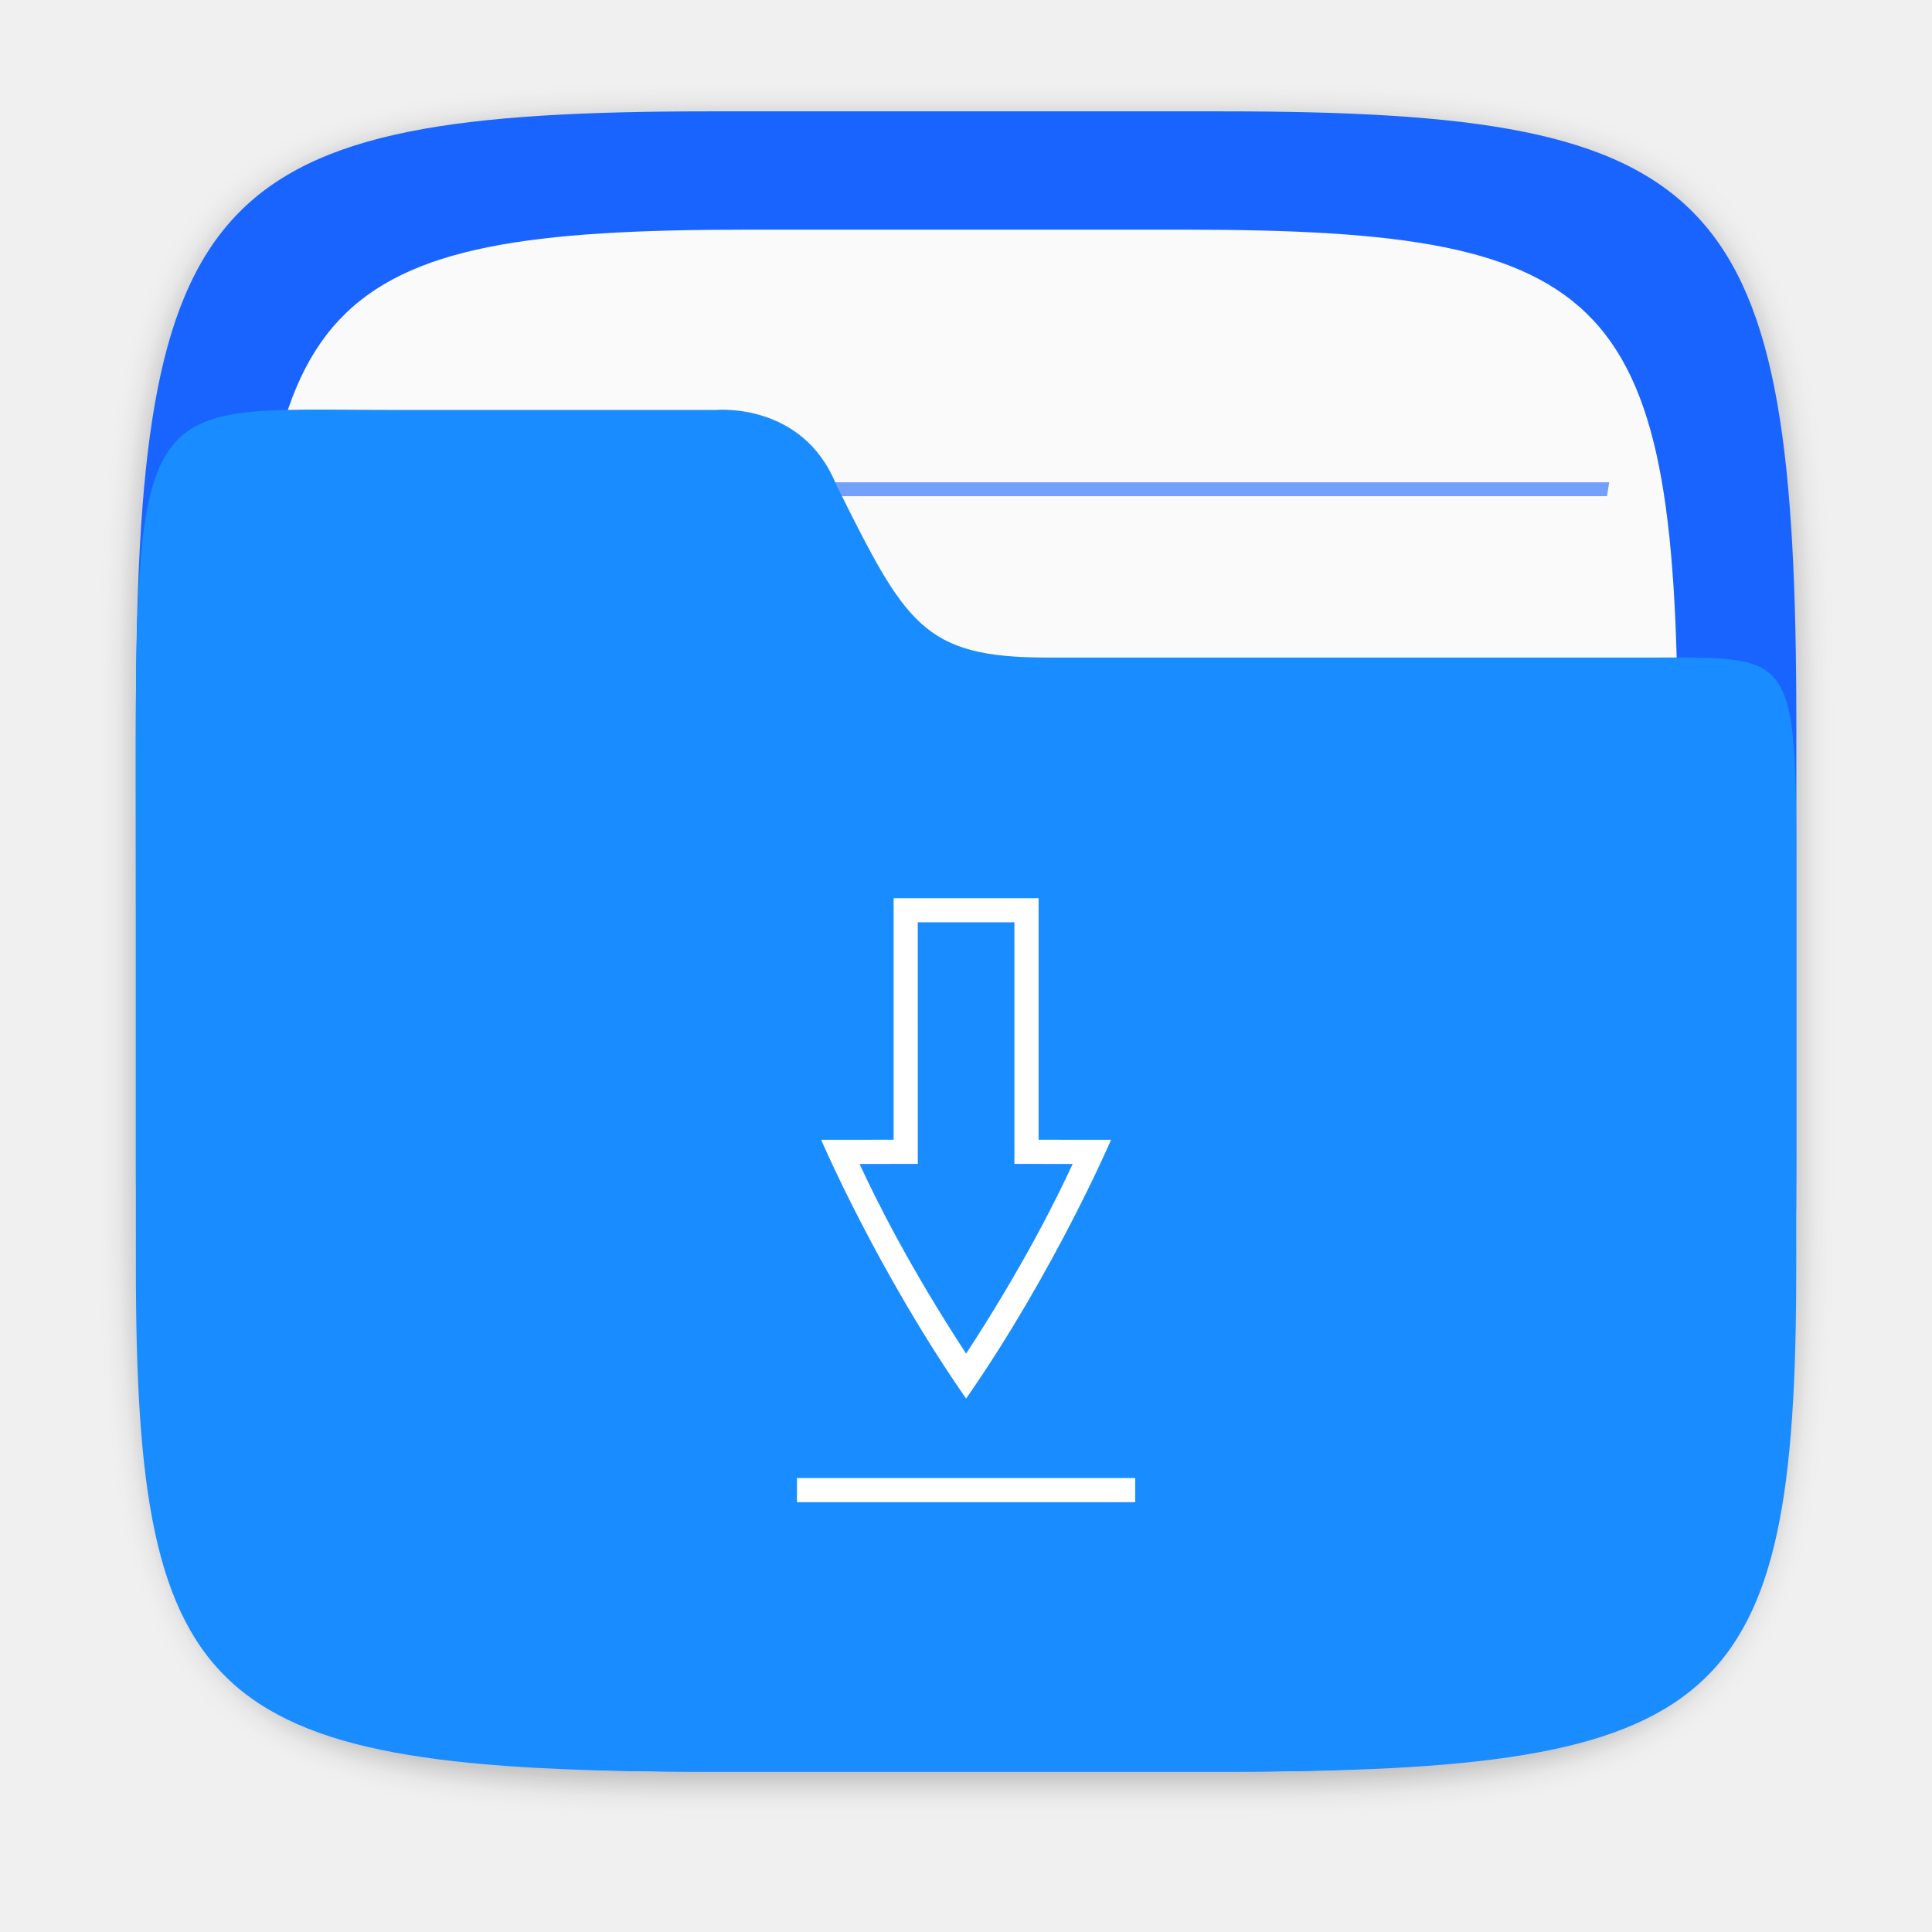
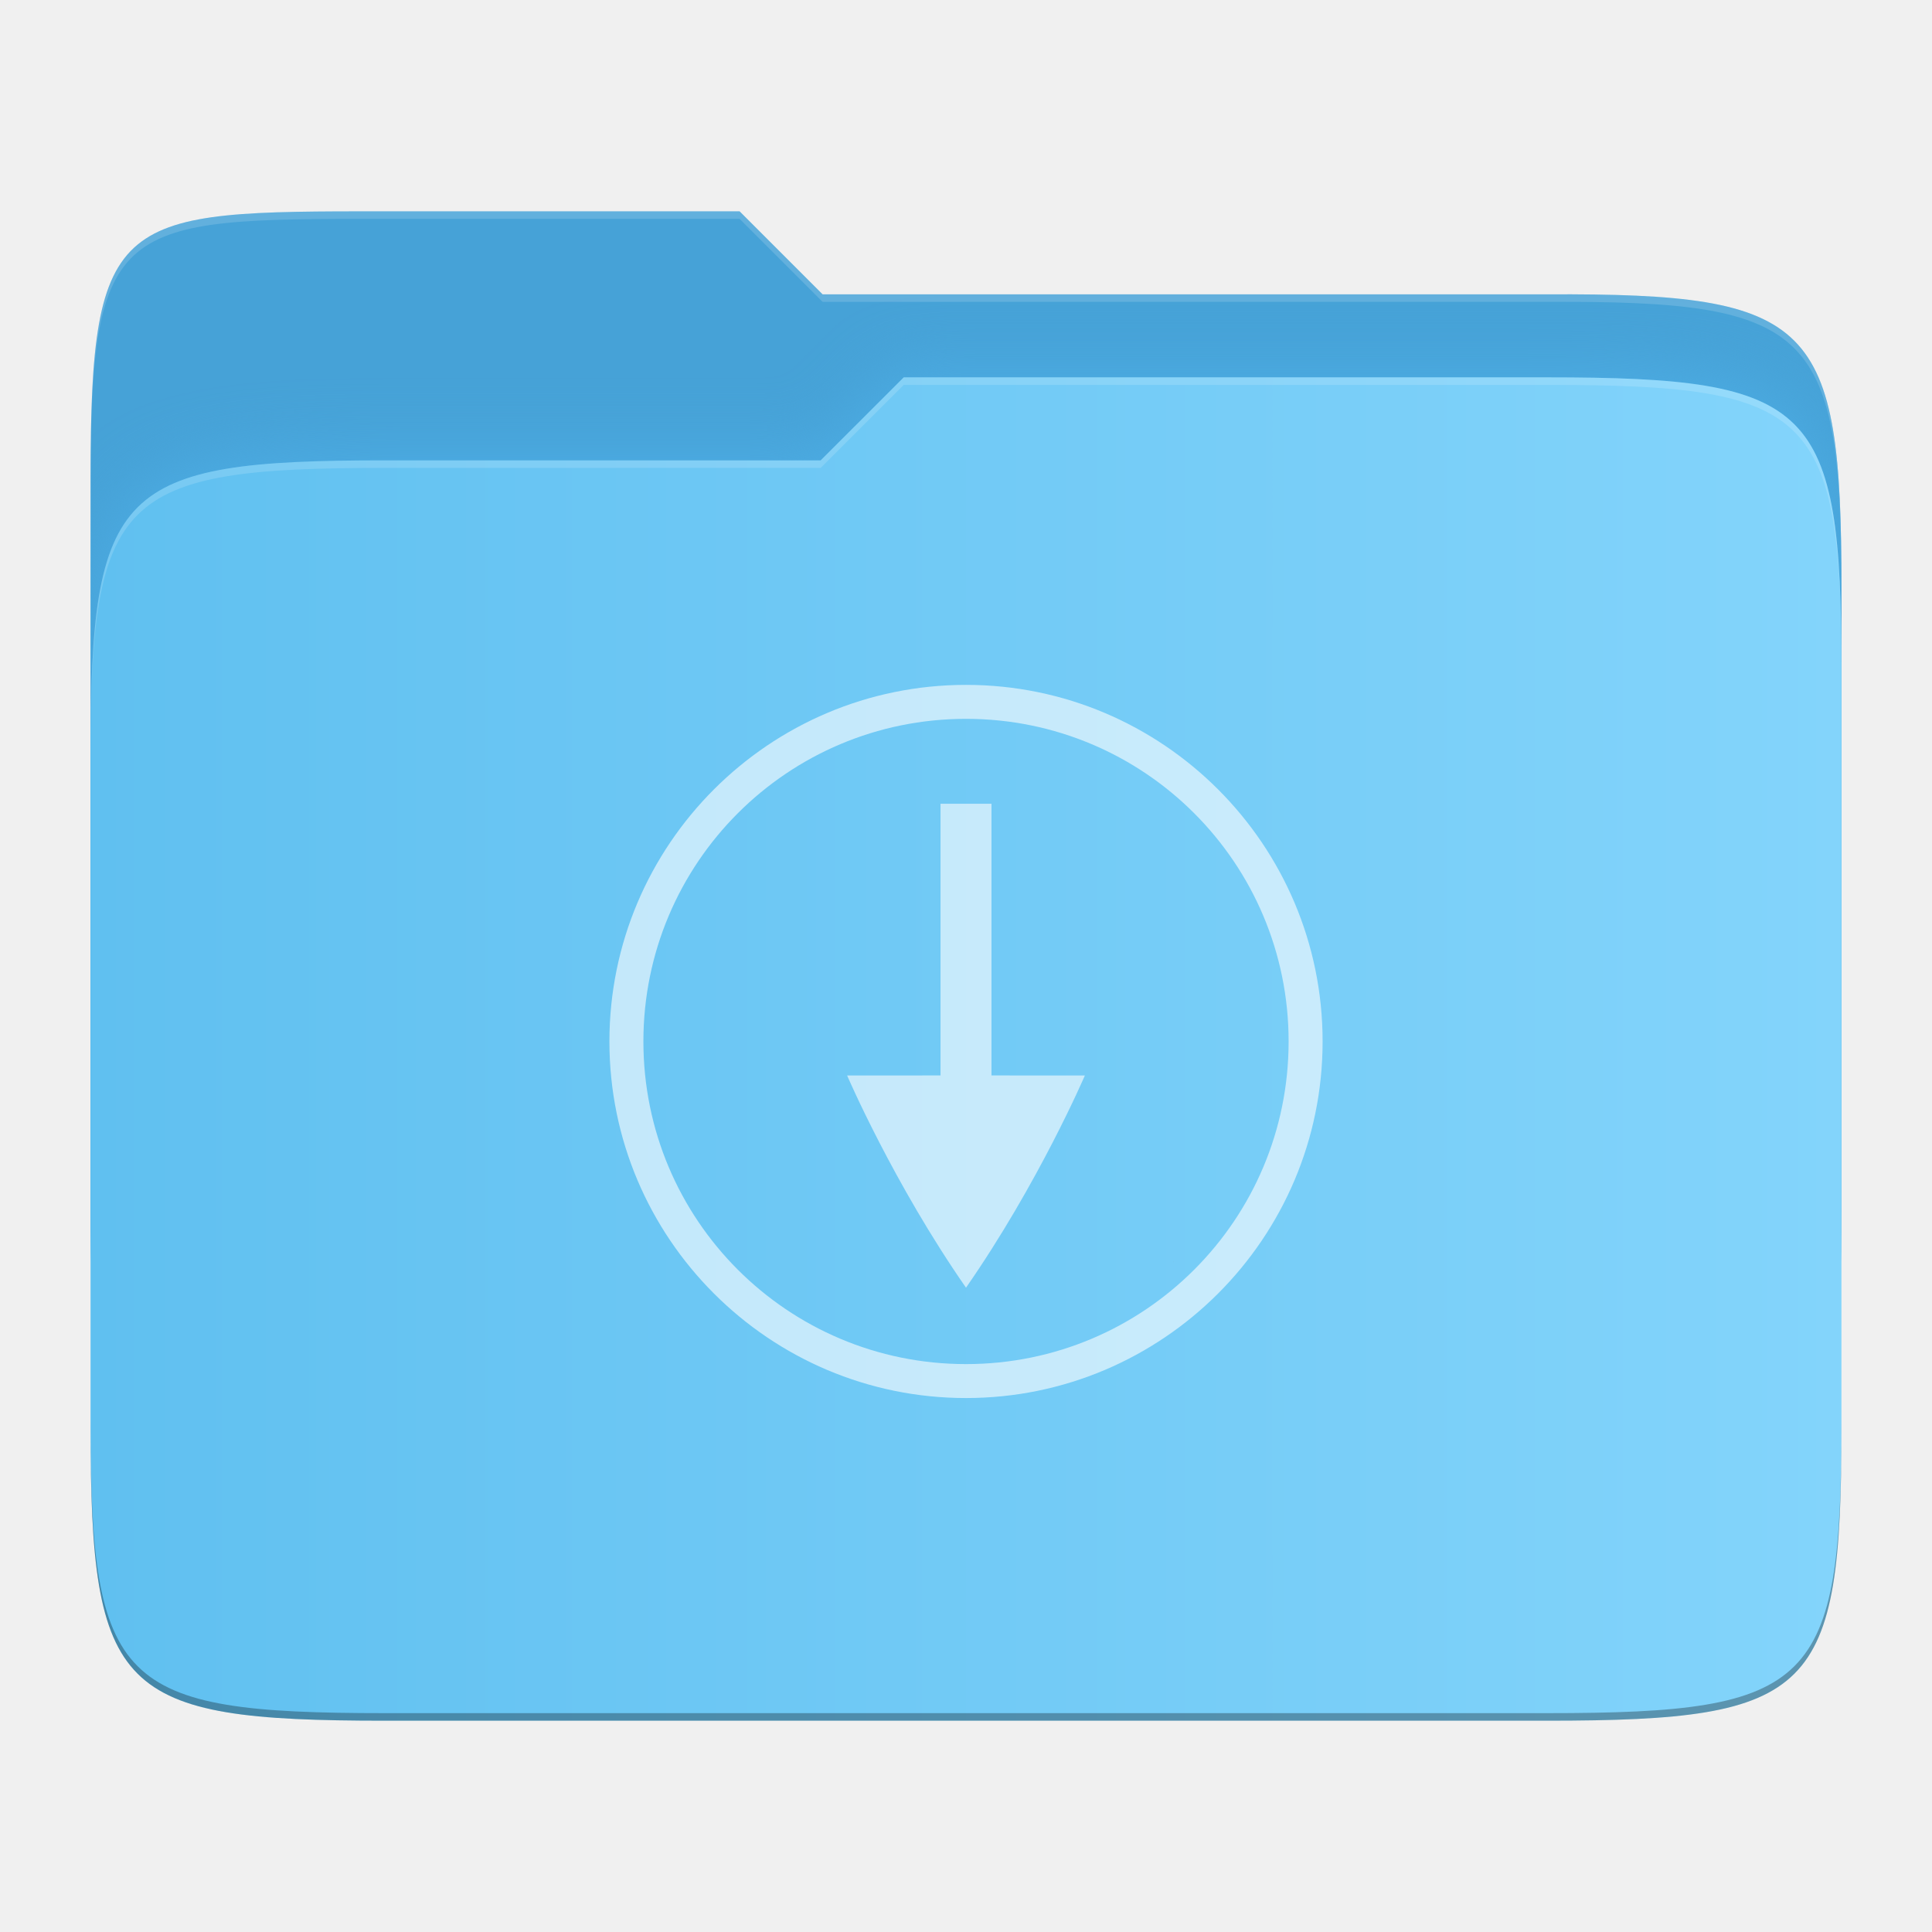
- <svg xmlns="http://www.w3.org/2000/svg" width="64" height="64" version="1.1" viewBox="0 0 16.933 16.933">
-   <defs>
-     <filter id="filter2761" x="-.024" y="-.024" width="1.048" height="1.048" color-interpolation-filters="sRGB">
-       <feGaussianBlur stdDeviation="0.146" />
+ <svg xmlns="http://www.w3.org/2000/svg" xmlns:xlink="http://www.w3.org/1999/xlink" width="512" height="512" id="svg3336" version="1.1" style="enable-background:new" viewBox="0 0 512 512">
+   <defs id="defs3338">
+     <clipPath clipPathUnits="userSpaceOnUse" id="clipPath4255-3">
+       <path id="path4257-6" d="M 88.555,36 C 10.5,36 2.5,36 2.5,113.898 V 326.102 C 2.5,404 10.5,412 88.555,412 H 428.445 C 506.5,412 514.5,404 514.5,326.102 V 145.898 C 514.5,68 506.499,59.652 428.445,60 L 200,60 l -24,-24 z" style="color:black;display:inline;overflow:visible;visibility:visible;fill:#d04616;fill-opacity:1;fill-rule:nonzero;stroke:none;stroke-width:1;marker:none;enable-background:accumulate" />
+     </clipPath>
+     <filter style="color-interpolation-filters:sRGB" id="filter4242-7" x="-0.042" width="1.085" y="-0.055" height="1.111">
+       <feGaussianBlur stdDeviation="9.04" id="feGaussianBlur4244-5" />
    </filter>
+     <linearGradient xlink:href="#linearGradient1769" id="linearGradient933" x1="-8" y1="302" x2="456" y2="302" gradientUnits="userSpaceOnUse" gradientTransform="translate(-607,87.44289)" />
+     <linearGradient id="linearGradient1769" x1="445.28" x2="445.28" y1="179.28" y2="200.07" gradientTransform="matrix(1.472382,0,0,1.443203,-82.00328,175.713)" gradientUnits="userSpaceOnUse">
+       <stop stop-color="#60c0f0" offset="0" id="stop2" />
+       <stop stop-color="#83d4fb" offset="1" id="stop4" />
+     </linearGradient>
  </defs>
-   <path d="m10.709 1.05c4.405 0 5.035 0.673 5.035 5.388v3.776c0 4.715-0.63 5.388-5.035 5.388h-4.483c-4.405 0-5.035-0.673-5.035-5.388v-3.776c0-4.715 0.63-5.388 5.035-5.388z" enable-background="new" fill="#141414" filter="url(#filter2761)" opacity=".3" />
-   <path d="m10.709 0.976c4.405 0 5.035 0.673 5.035 5.388v3.776c0 4.715-0.63 5.388-5.035 5.388h-4.483c-4.405 0-5.035-0.673-5.035-5.388v-3.776c0-4.715 0.63-5.388 5.035-5.388z" enable-background="new" fill="#1964ff" />
-   <path d="m10.389 2.013c3.777 0 4.317 0.577 4.317 4.62v3.238c0 4.043-0.54 4.62-4.317 4.62h-3.844c-3.777 0-4.317-0.577-4.317-4.62v-3.238c0-4.043 0.54-4.62 4.317-4.62z" enable-background="new" fill="#fafafa" stroke-width=".857" />
-   <g transform="matrix(1.3006 0 0 1.34 -2.5449 -2.4261)" fill="#1964ff">
-     <path d="m3.986 6.937c-0.006 0.03-0.009 0.06-0.015 0.091h8.993c-0.005-0.03-0.009-0.061-0.016-0.091z" opacity=".6" stroke-width=".605" style="paint-order:normal" />
-     <path d="m4.133 4.965c0.005 0.03 0.01 0.061 0.016 0.091h8.637c0.005-0.033 0.01-0.059 0.015-0.091z" opacity=".6" stroke-width=".594" style="paint-order:normal" />
-     <path d="m3.986 8.909c-0.006 0.03-0.009 0.06-0.015 0.091h8.993c-0.005-0.03-0.009-0.061-0.016-0.091z" opacity=".6" stroke-width=".605" style="paint-order:normal" />
-     <path d="m3.986 10.881c-0.006 0.03-0.009 0.06-0.015 0.091h8.993c-0.005-0.03-0.009-0.061-0.016-0.091z" opacity=".6" stroke-width=".605" style="paint-order:normal" />
+   <g id="layer2" style="display:inline" transform="translate(0,-64)">
+     <g id="g955" transform="translate(639,-47.44289)" style="display:inline;enable-background:new">
+       <path style="color:black;display:inline;overflow:visible;visibility:visible;fill:#46a2d7;fill-opacity:1;fill-rule:nonzero;stroke:none;stroke-width:1;marker:none;enable-background:accumulate" d="m -537.013,167.443 c -70.737,0 -77.987,0 -77.987,70.595 v 192.559 c 0,70.595 7.25,77.845 77.987,77.845 h 308.026 c 70.737,0 77.987,-7.25 77.987,-77.845 V 267.288 c 0,-70.595 -7.251,-78.161 -77.987,-77.845 H -421 l -22,-22 z" id="path4236-3" />
+       <g id="g4252-5" clip-path="url(#clipPath4255-3)" style="display:inline;fill:#4cace3;fill-opacity:1;stroke-width:1.103;filter:url(#filter4242-7);enable-background:new" transform="matrix(0.90625,0,0,0.90625,-617.2656,135.0679)">
+         <path id="path4246-6" d="M 88.555,106 C 10.5,106 2.5,114 2.5,191.898 V 388.102 C 2.5,466 10.5,474 88.555,474 H 428.445 C 506.5,474 514.5,466 514.5,388.102 V 167.898 C 514.5,90 506.499,81.618 428.445,82 H 240 l -24,24 z" style="color:black;display:inline;overflow:visible;visibility:visible;fill:#4cace3;fill-opacity:1;fill-rule:nonzero;stroke:none;stroke-width:1.103;marker:none;enable-background:accumulate" />
+       </g>
+       <path id="rect4158-2" d="m -537.013,233.443 c -70.737,0 -77.987,7.25 -77.987,77.845 v 178.309 c 0,70.595 7.25,77.845 77.987,77.845 h 308.026 c 70.737,0 77.987,-7.25 77.987,-77.845 V 289.288 c 0,-70.595 -7.25,-77.845 -77.987,-77.845 H -399.5 l -22.016,22 z" style="color:black;display:inline;overflow:visible;visibility:visible;fill:url(#linearGradient933);fill-opacity:1;fill-rule:nonzero;stroke:none;stroke-width:1;marker:none;enable-background:accumulate" />
+       <path style="color:black;display:inline;overflow:visible;visibility:visible;opacity:0.3;fill:black;fill-opacity:1;fill-rule:nonzero;stroke:none;stroke-width:1;marker:none;enable-background:accumulate" d="m -615,487.597 v 2 c 0,70.595 7.249,77.846 77.986,77.846 h 308.027 c 70.737,0 77.986,-7.25 77.986,-77.846 v -2 c 0,70.595 -7.249,77.846 -77.986,77.846 h -308.027 c -70.737,0 -77.986,-7.25 -77.986,-77.846 z" id="path4216-9" />
+       <path style="color:black;display:inline;overflow:visible;visibility:visible;opacity:0.15;fill:white;fill-opacity:1;fill-rule:nonzero;stroke:none;stroke-width:1;marker:none;enable-background:accumulate" d="m -399.5,211.443 -22.016,22 h -115.498 c -70.737,0 -77.986,7.25 -77.986,77.846 v 2 c 0,-70.595 7.249,-77.846 77.986,-77.846 h 115.498 l 22.016,-22 h 170.514 c 70.737,0 77.986,7.25 77.986,77.846 v -2 c 0,-70.595 -7.249,-77.846 -77.986,-77.846 z" id="path4231-1" />
+       <path style="color:black;display:inline;overflow:visible;visibility:visible;opacity:0.15;fill:white;fill-opacity:1;fill-rule:nonzero;stroke:none;stroke-width:1;marker:none;enable-background:accumulate" d="m -537.014,167.443 c -70.737,0 -77.986,2.4e-4 -77.986,70.596 v 2 c 0,-70.595 7.249,-70.596 77.986,-70.596 H -443 l 22,22 h 192.014 C -158.25,191.128 -151,198.693 -151,269.289 v -2 c 0,-70.595 -7.25,-78.161 -77.986,-77.846 H -421 l -22,-22 z" id="path4215-2" />
+     </g>
  </g>
-   <path d="m3.474 3.593c-2.423 0-2.283-0.281-2.283 4.419v3.097c3e-6 3.867 0.63 4.419 5.035 4.419h4.483c4.405 0 5.034-0.552 5.034-4.419v-3.097c0-2.324 0.051-2.249-1.278-2.249h-5.292c-1.086 0-1.236-0.295-1.846-1.519-0.294-0.723-1.05-0.651-1.05-0.651z" enable-background="new" fill="#198cff" stroke-width=".906" />
-   <g transform="matrix(.20009 0 0 .20009 3.7441 8.8107)" fill="#fff">
-     <path d="m16.198 20.709v1.058h14.816v-1.058z" color="#000000" />
-     <path d="m20.431-4.691v10.581l-3.175 0.002s2.469 5.754 6.35 11.336c3.881-5.581 6.35-11.336 6.35-11.336l-3.175-0.002v-10.581zm1.058 1.058h4.233v10.581l2.551 0.002c-0.689 1.497-2.146 4.449-4.667 8.31-2.521-3.862-3.979-6.814-4.667-8.31l2.551-0.002z" color="#000000" />
+   <g transform="translate(32,-32)" id="layer4">
+     <path style="color:#000000;display:inline;overflow:visible;visibility:visible;opacity:0.05;fill:#ff0000;fill-opacity:0;fill-rule:nonzero;stroke:none;stroke-width:40;marker:none;enable-background:accumulate" d="m 221.812,124 -35.188,71.656 0,59.25 c -4.94,5.788 -10.339,11.62 -15.969,17.25 -18.503,18.503 -39.248,34.687 -53.125,39.312 L 94.156,288.125 22.5,323.312 22.5,494 l 256,0 0,-317.562 C 263.083,142.994 246.132,130.516 221.812,124 Z M 124.25,353 c 0.007,-0.005 0.024,0.005 0.031,0 -2.611,1.63 -5.251,3.227 -7.906,4.812 2.656,-1.586 5.264,-3.182 7.875,-4.812 z m -24.094,14.062 c 0.008,-0.004 0.023,0.004 0.031,0 -2.742,1.499 -5.529,2.981 -8.312,4.438 2.784,-1.457 5.539,-2.939 8.281,-4.438 z" id="path4505-6" />
+     <g id="g4235" transform="matrix(2.25,0,0,2.25,332,-632.5)" style="opacity:0.6;stroke-width:0.4;enable-background:new">
+       <rect transform="rotate(90)" y="2.2655966e-14" x="370" height="96" width="96" id="rect4782-6" style="color:#000000;display:inline;overflow:visible;visibility:visible;fill:none;stroke:none;stroke-width:1.6;marker:none;enable-background:accumulate" />
+       <path id="path4157" d="m -23.604,443.883 c 0.016,0.021 0.04,0.035 0.057,0.057 0.02,0.025 0.03,0.057 0.051,0.082 z" style="font-style:normal;font-variant:normal;font-weight:normal;font-stretch:normal;font-size:15px;line-height:125%;font-family:Ubuntu;-inkscape-font-specification:Ubuntu;text-align:center;letter-spacing:0px;word-spacing:0px;writing-mode:lr-tb;text-anchor:middle;display:inline;fill:#808080;fill-opacity:1;stroke:none;stroke-width:0.4" />
+       <path id="path4344" d="m -72.439,443.896 -0.107,0.139 c 0.02,-0.025 0.031,-0.057 0.051,-0.082 0.016,-0.021 0.041,-0.035 0.057,-0.057 z" style="font-style:normal;font-variant:normal;font-weight:normal;font-stretch:normal;font-size:15px;line-height:125%;font-family:Ubuntu;-inkscape-font-specification:Ubuntu;text-align:center;letter-spacing:0px;word-spacing:0px;writing-mode:lr-tb;text-anchor:middle;display:inline;fill:#808080;fill-opacity:1;stroke:none;stroke-width:0.4" />
+       <path id="path4116" d="m -47.999,376 c -23.172,0 -42,18.828 -42,41.999 0,23.171 18.828,41.999 42,41.999 23.172,0 42,-18.828 42,-41.999 0,-23.171 -18.828,-41.999 -42,-41.999 z m 0,4 c 21.009,0 37.998,16.988 37.998,37.999 0,21.011 -16.989,38.001 -37.998,38.001 -21.009,0 -37.998,-16.99 -37.998,-38.001 0,-21.011 16.989,-37.999 37.998,-37.999 z" style="color:#000000;font-style:normal;font-variant:normal;font-weight:normal;font-stretch:normal;font-size:medium;line-height:normal;font-family:sans-serif;text-indent:0;text-align:start;text-decoration:none;text-decoration-line:none;text-decoration-style:solid;text-decoration-color:#000000;letter-spacing:normal;word-spacing:normal;text-transform:none;direction:ltr;block-progression:tb;writing-mode:lr-tb;baseline-shift:baseline;text-anchor:start;white-space:normal;shape-padding:0;clip-rule:nonzero;display:inline;overflow:visible;visibility:visible;opacity:1;isolation:auto;mix-blend-mode:normal;color-interpolation:sRGB;color-interpolation-filters:linearRGB;solid-color:#000000;solid-opacity:1;fill:#ffffff;fill-opacity:1;fill-rule:nonzero;stroke:none;stroke-width:1.6;stroke-linecap:round;stroke-linejoin:round;stroke-miterlimit:4;stroke-dasharray:none;stroke-dashoffset:0;stroke-opacity:1;marker:none;color-rendering:auto;image-rendering:auto;shape-rendering:auto;text-rendering:auto;enable-background:accumulate" />
+       <path id="path4215-8" d="m -62,422.008 c 0,0 5.444,12.686 14,24.992 8.556,-12.306 14,-24.992 14,-24.992 l -14,-0.008 z" style="color:#000000;display:inline;overflow:visible;visibility:visible;fill:#ffffff;fill-opacity:1;fill-rule:nonzero;stroke:none;stroke-width:1.2;marker:none;enable-background:accumulate" />
+       <path id="path4291" d="m -44.999,426 -6.002,0 0,-35.999 6.002,0 0,35.999 z" style="color:#000000;font-style:normal;font-variant:normal;font-weight:normal;font-stretch:normal;font-size:medium;line-height:normal;font-family:sans-serif;text-indent:0;text-align:start;text-decoration:none;text-decoration-line:none;text-decoration-style:solid;text-decoration-color:#000000;letter-spacing:normal;word-spacing:normal;text-transform:none;direction:ltr;block-progression:tb;writing-mode:lr-tb;baseline-shift:baseline;text-anchor:start;white-space:normal;shape-padding:0;clip-rule:nonzero;display:inline;overflow:visible;visibility:visible;opacity:1;isolation:auto;mix-blend-mode:normal;color-interpolation:sRGB;color-interpolation-filters:linearRGB;solid-color:#000000;solid-opacity:1;fill:#ffffff;fill-opacity:1;fill-rule:nonzero;stroke:none;stroke-width:2.4;stroke-linecap:butt;stroke-linejoin:miter;stroke-miterlimit:4;stroke-dasharray:none;stroke-dashoffset:0;stroke-opacity:1;marker:none;color-rendering:auto;image-rendering:auto;shape-rendering:auto;text-rendering:auto;enable-background:accumulate" />
+     </g>
  </g>
</svg>
